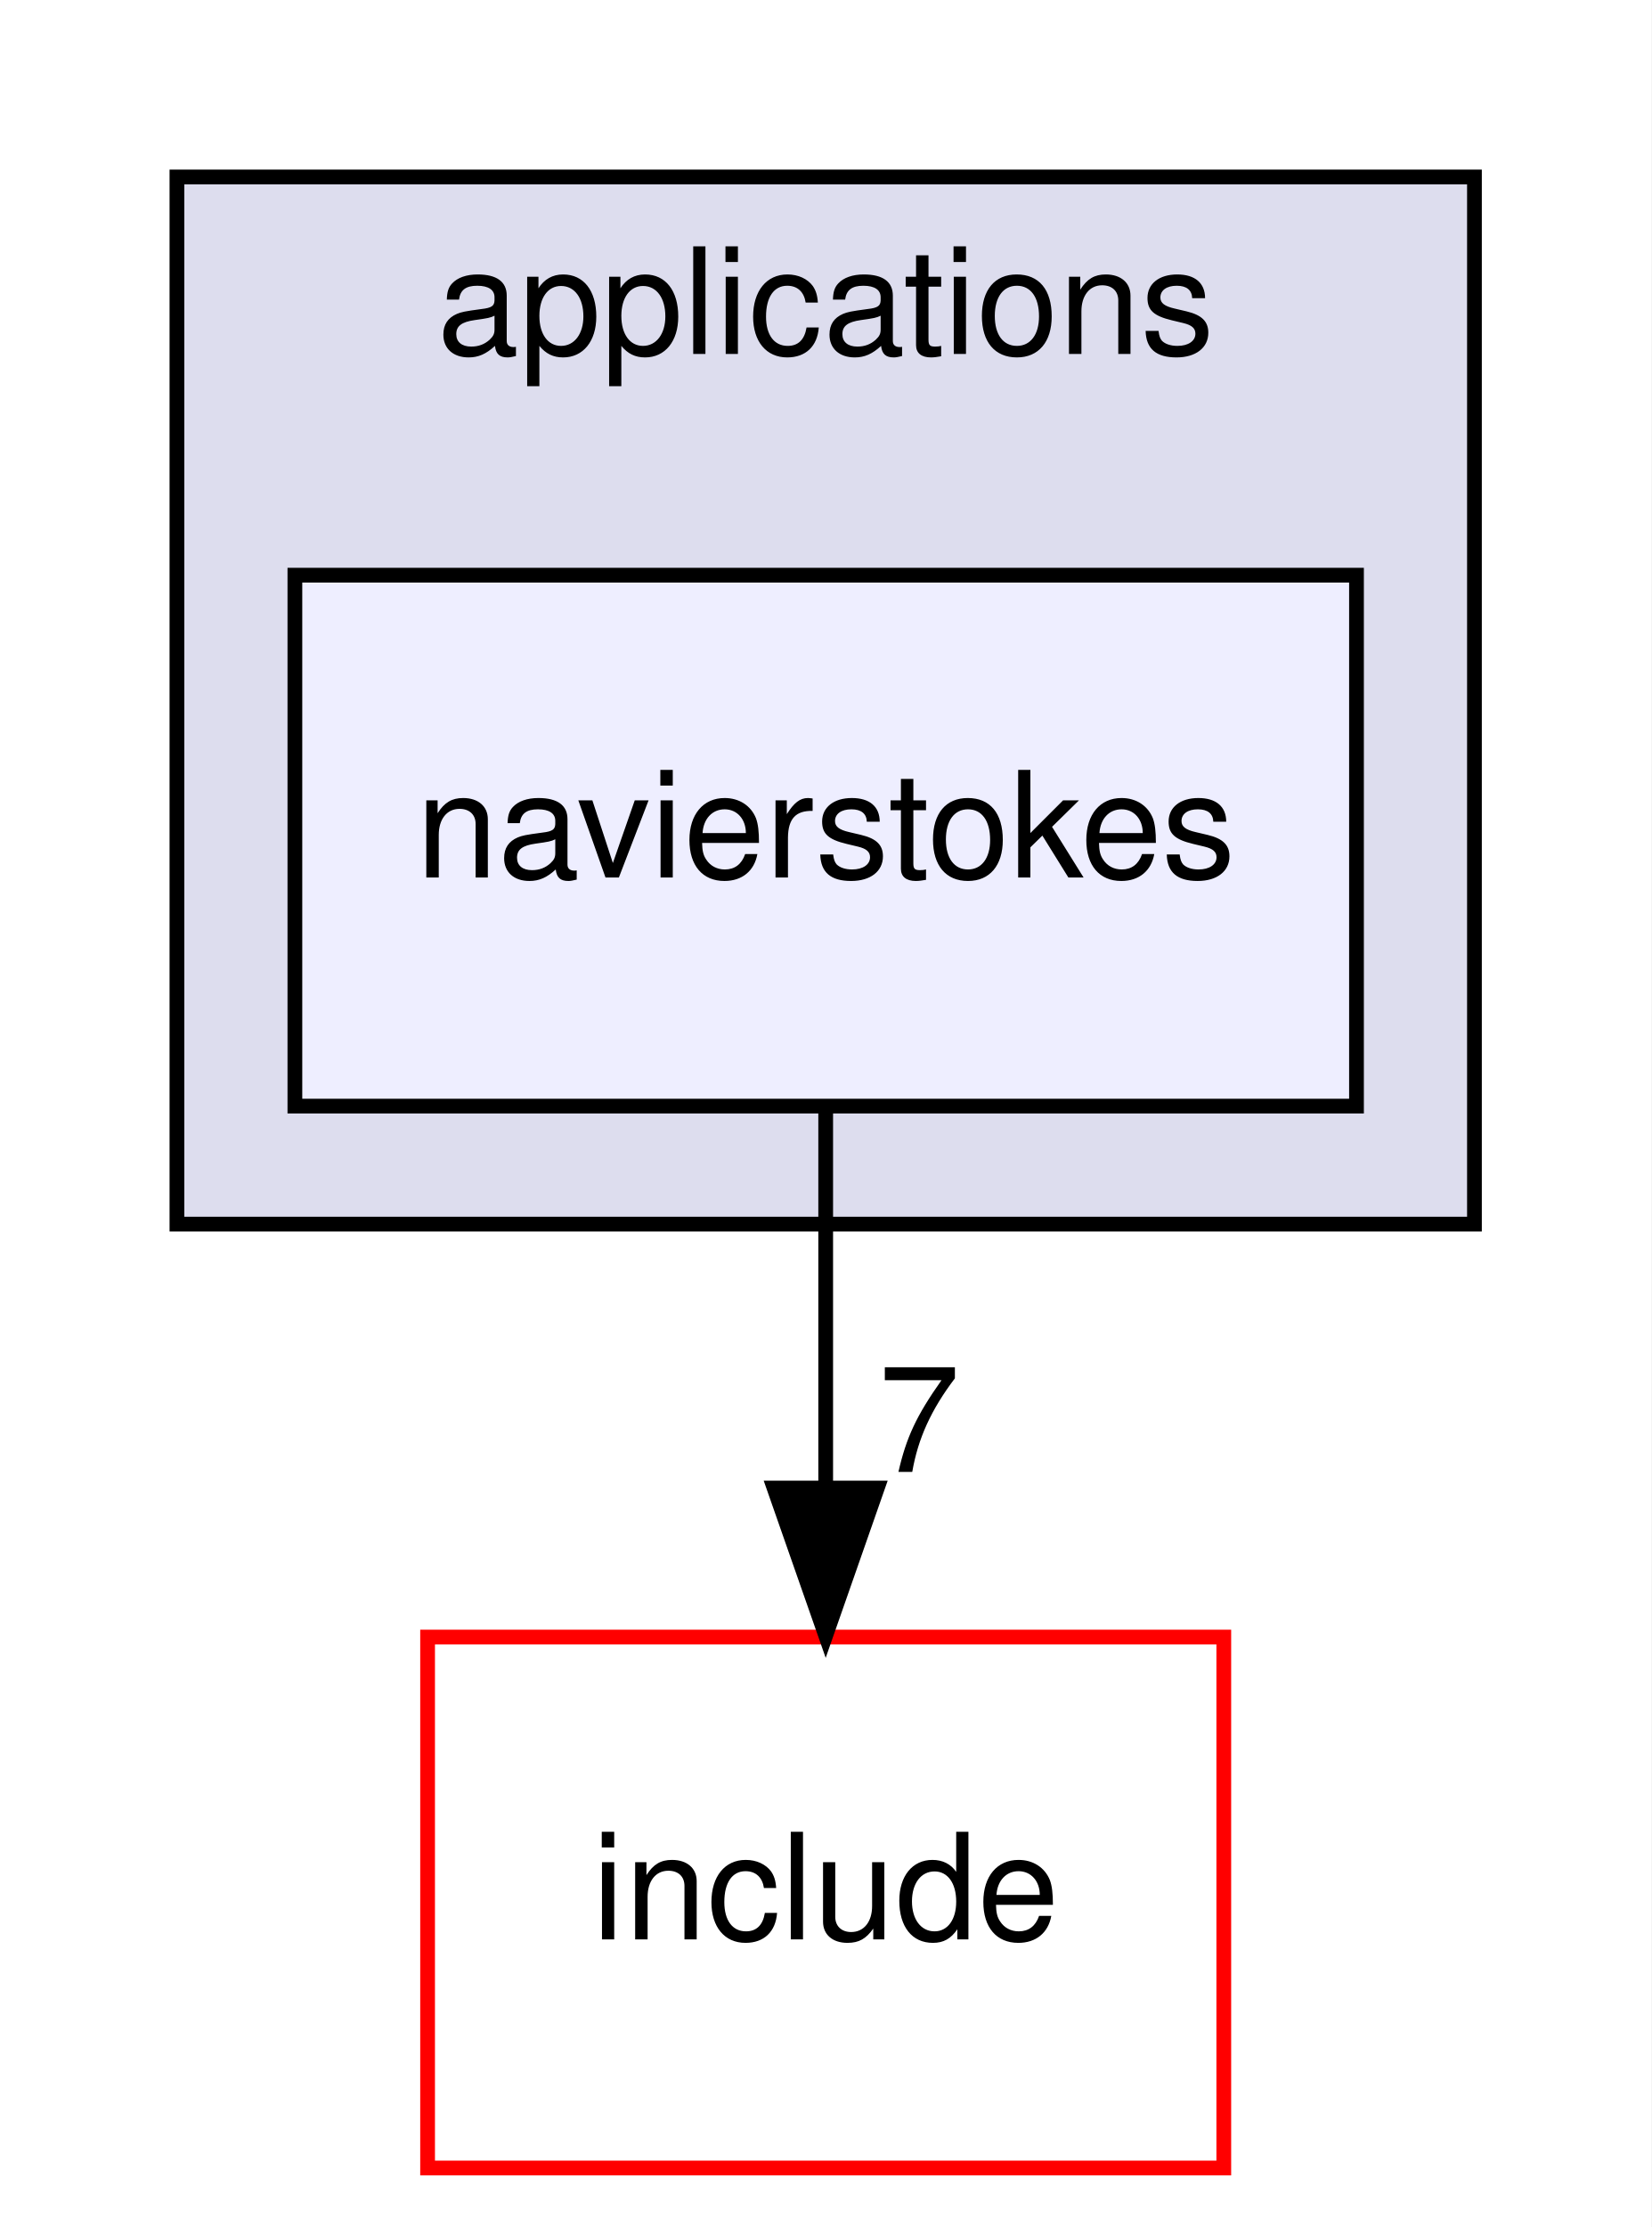
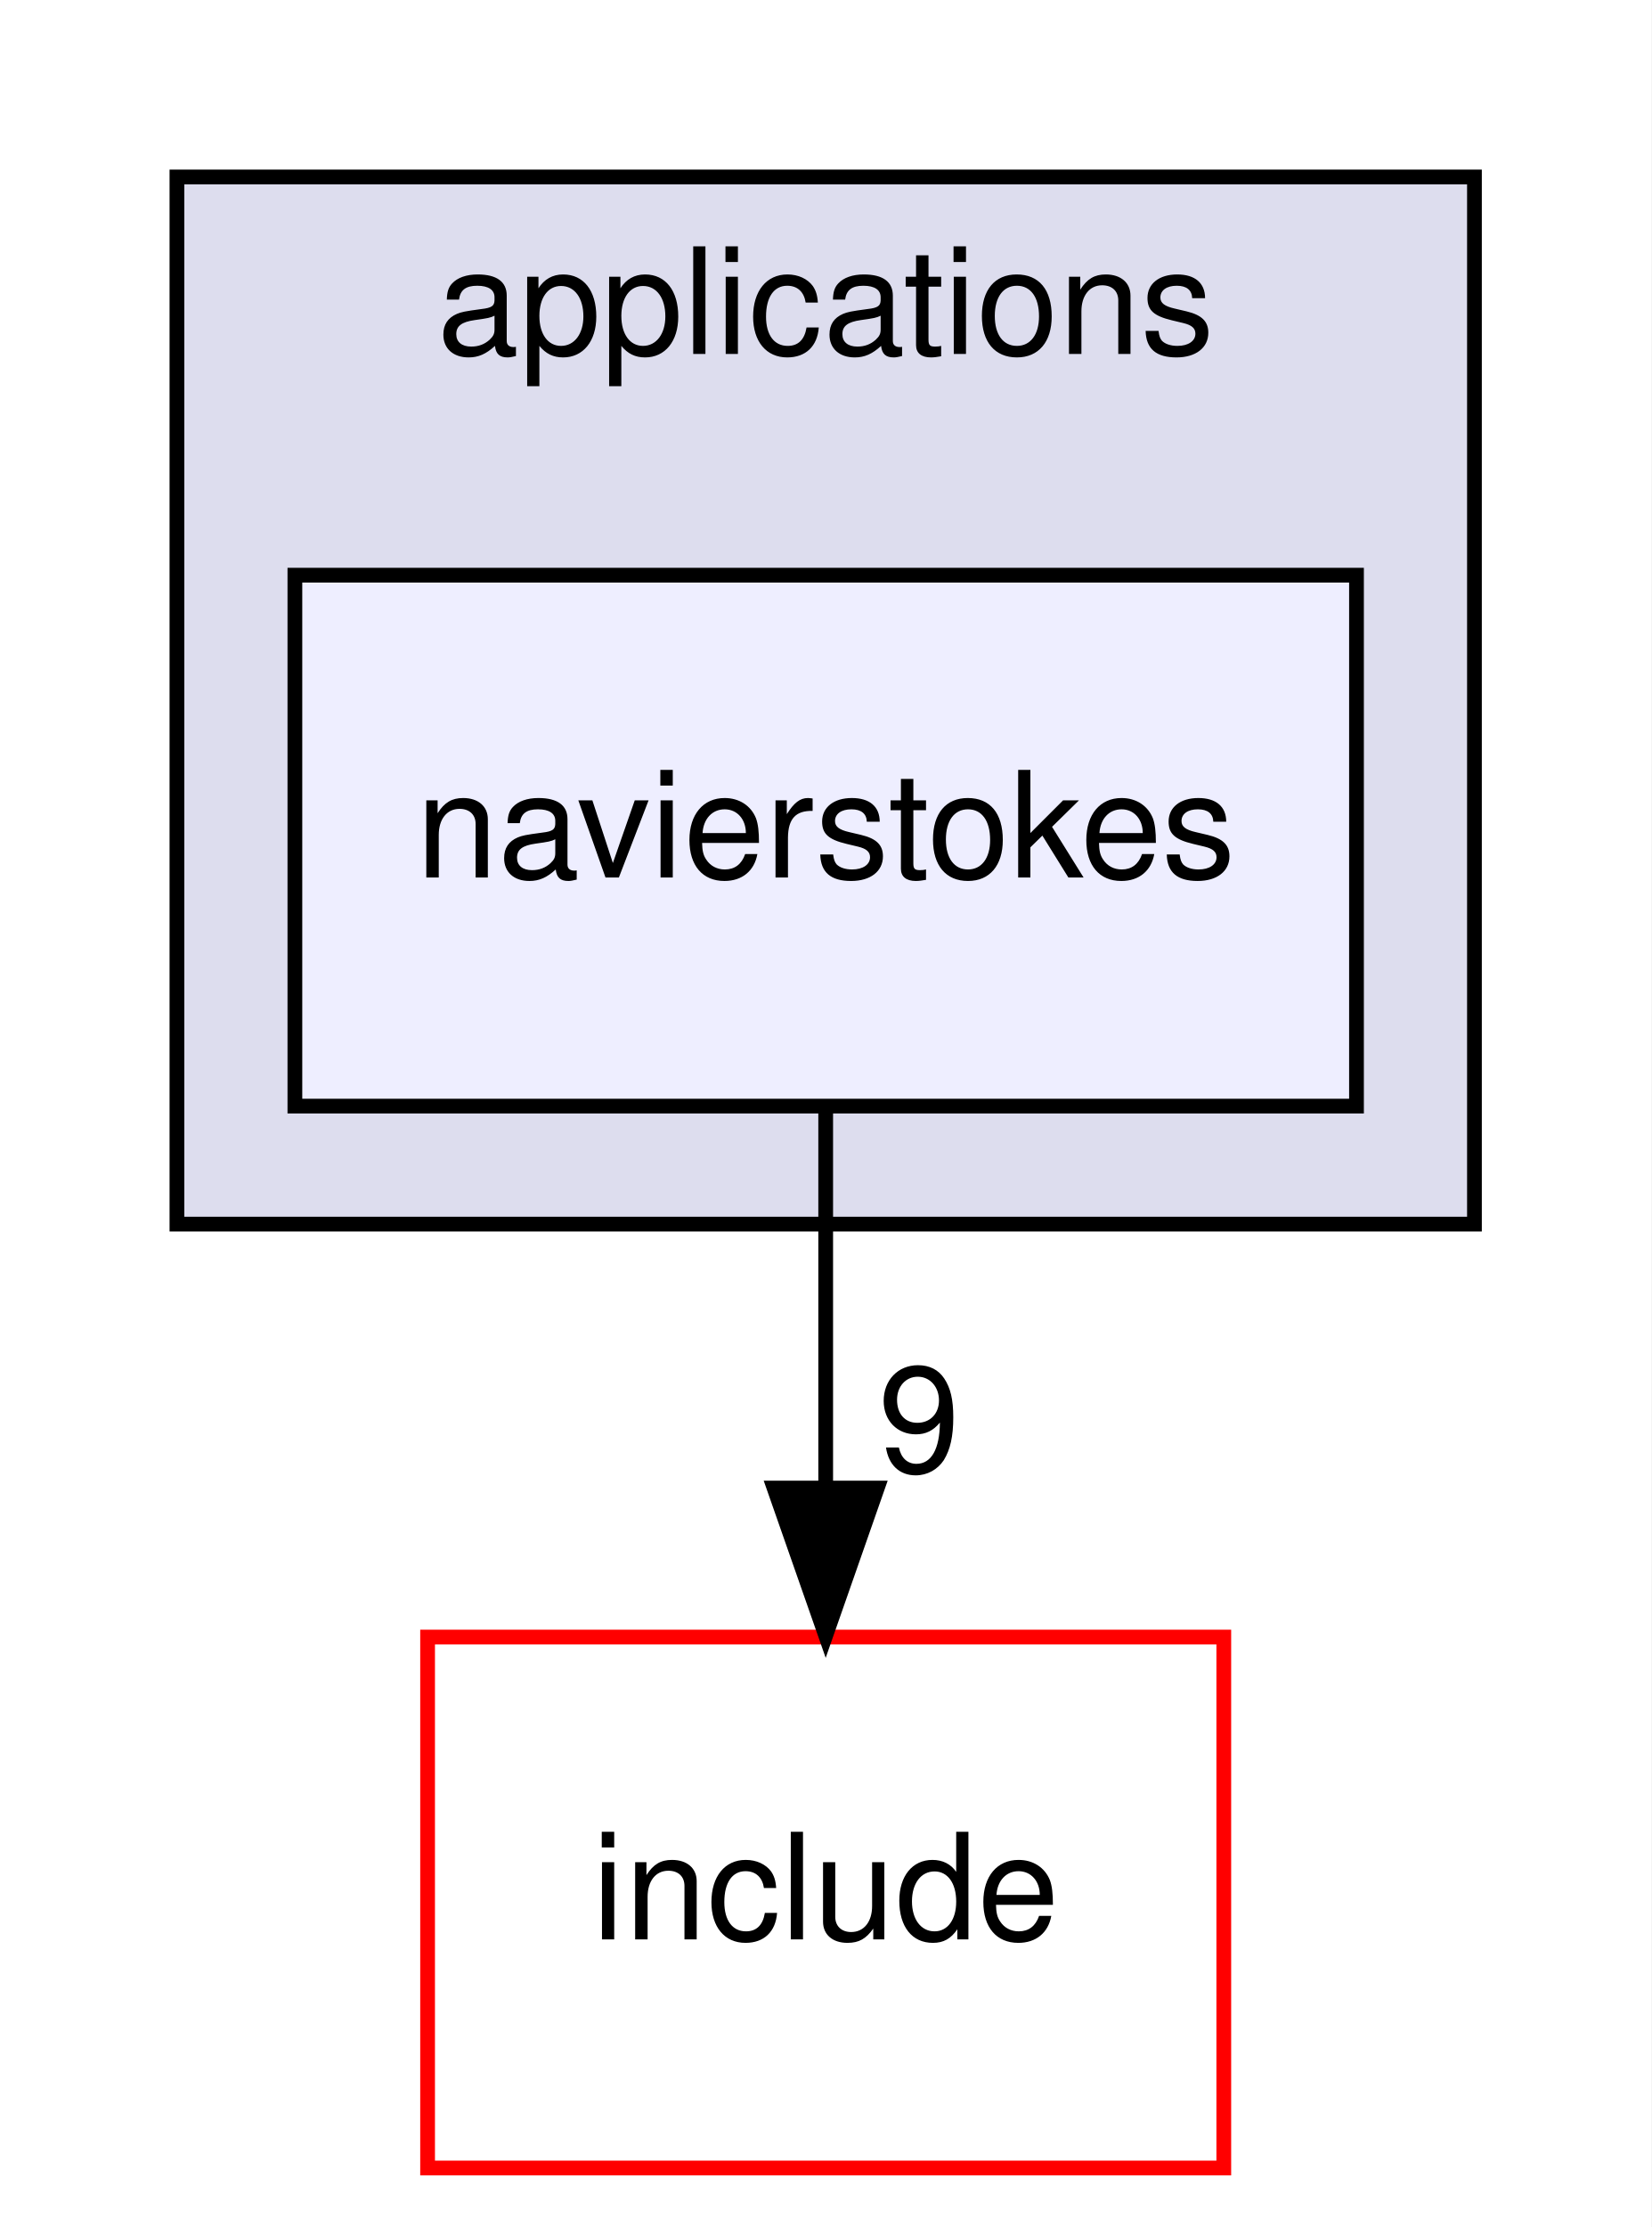
<svg xmlns="http://www.w3.org/2000/svg" xmlns:xlink="http://www.w3.org/1999/xlink" width="112pt" height="151pt" viewBox="0.00 0.00 112.00 151.00">
  <g id="graph0" class="graph" transform="scale(1 1) rotate(0) translate(4 147)">
    <polygon fill="white" stroke="none" points="-4,4 -4,-147 108,-147 108,4 -4,4" />
    <g id="clust1" class="cluster">
      <g id="a_clust1">
        <a xlink:href="dir_a6e4fee11f07c3b70486e88fe92cbbdc.html" target="_top" xlink:title="applications">
          <polygon fill="#ddddee" stroke="black" points="8,-64 8,-135 96,-135 96,-64 8,-64" />
          <text text-anchor="middle" x="52" y="-123" font-family="Helvetica,sans-Serif" font-size="10.00">applications</text>
        </a>
      </g>
    </g>
    <g id="node1" class="node">
      <g id="a_node1">
        <a xlink:href="dir_5a17396c6ee06cf41110d2e7bc9bd347.html" target="_top" xlink:title="navierstokes">
          <polygon fill="#eeeeff" stroke="black" points="88,-108 16,-108 16,-72 88,-72 88,-108" />
          <text text-anchor="middle" x="52" y="-87.5" font-family="Helvetica,sans-Serif" font-size="10.00">navierstokes</text>
        </a>
      </g>
    </g>
    <g id="node2" class="node">
      <g id="a_node2">
        <a xlink:href="dir_d44c64559bbebec7f509842c48db8b23.html" target="_top" xlink:title="include">
          <polygon fill="white" stroke="red" points="79,-36 25,-36 25,-0 79,-0 79,-36" />
          <text text-anchor="middle" x="52" y="-15.5" font-family="Helvetica,sans-Serif" font-size="10.00">include</text>
        </a>
      </g>
    </g>
    <g id="edge1" class="edge">
      <path fill="none" stroke="black" d="M52,-71.697C52,-63.983 52,-54.712 52,-46.112" />
      <polygon fill="black" stroke="black" points="55.5,-46.104 52,-36.104 48.5,-46.104 55.5,-46.104" />
      <g id="a_edge1-headlabel">
-         <a xlink:href="dir_000004_000008.html" target="_top" xlink:title="7">
-           <text text-anchor="middle" x="58.339" y="-47.199" font-family="Helvetica,sans-Serif" font-size="10.00">7</text>
+         <a xlink:href="dir_000004_000010.html" target="_top" xlink:title="9">
+           <text text-anchor="middle" x="58.339" y="-47.199" font-family="Helvetica,sans-Serif" font-size="10.00">9</text>
        </a>
      </g>
    </g>
  </g>
</svg>
